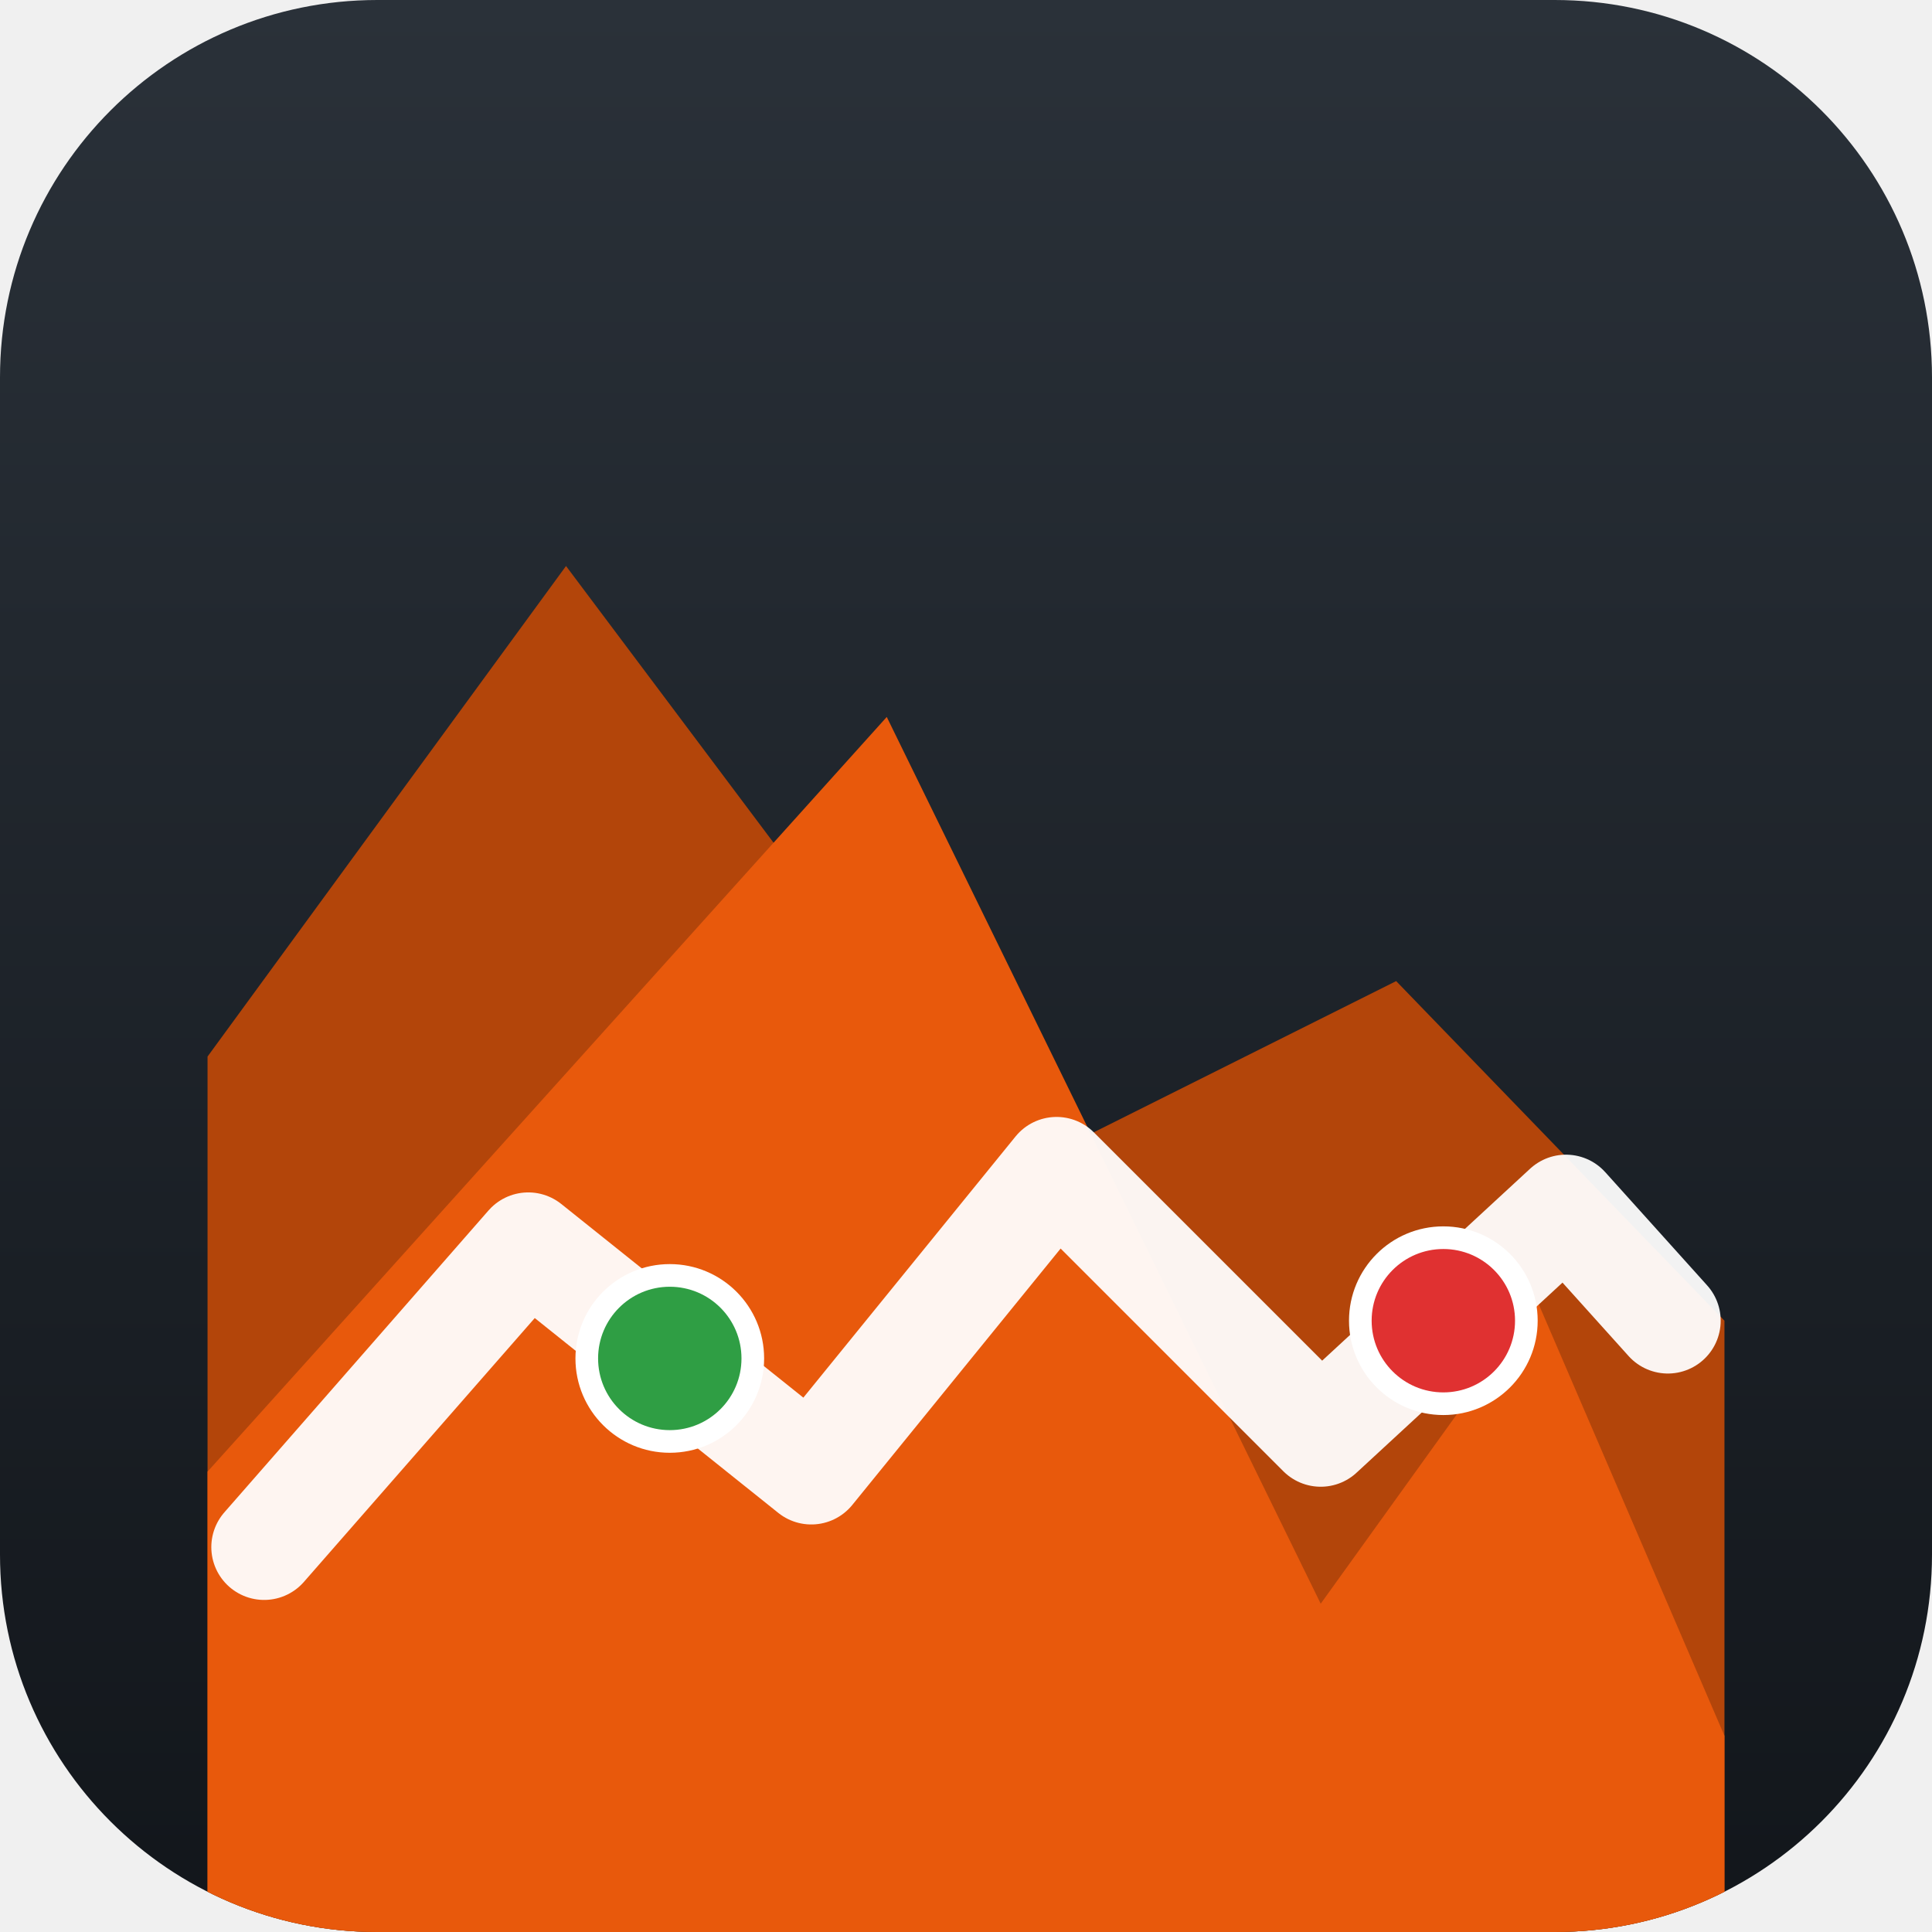
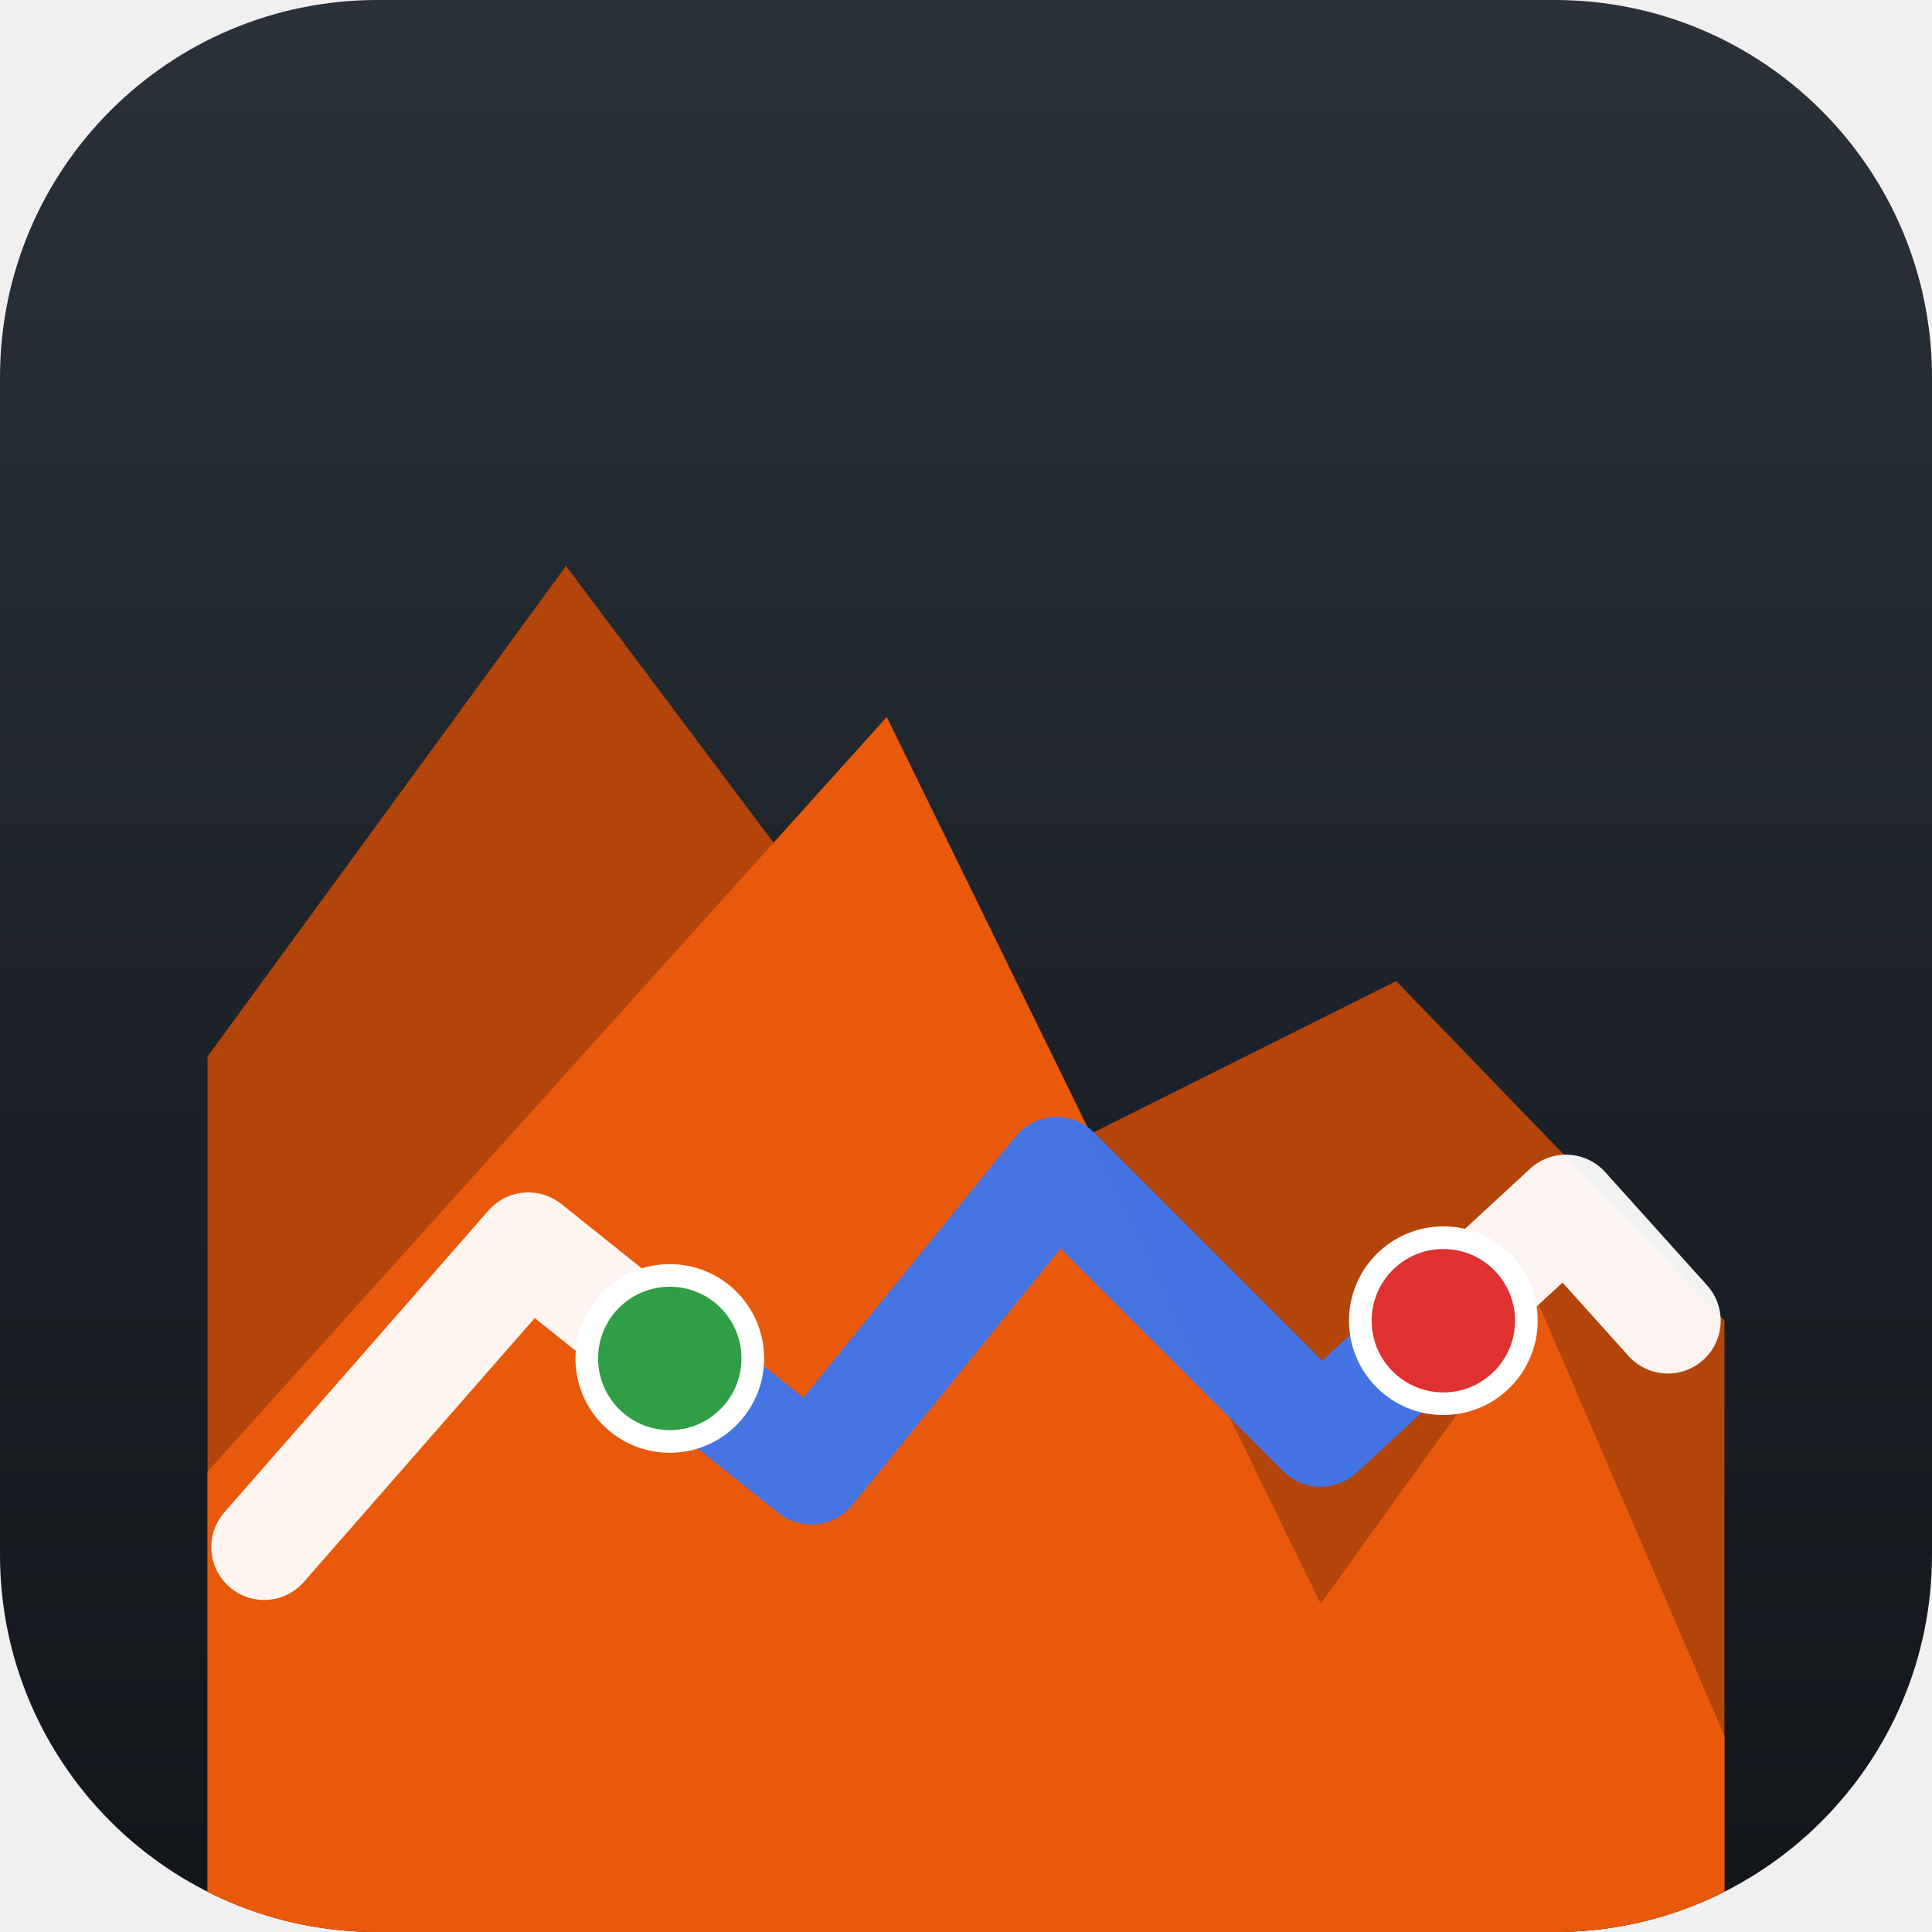
<svg xmlns="http://www.w3.org/2000/svg" viewBox="0 0 1024 1024">
  <defs>
    <linearGradient id="bg" x1="0" y1="0" x2="0" y2="1024" gradientUnits="userSpaceOnUse">
      <stop offset="0" stop-color="#2a3139" />
      <stop offset="1" stop-color="#12161b" />
    </linearGradient>
    <clipPath id="tile">
      <rect x="0" y="0" width="1024" height="1024" rx="200" ry="200" />
    </clipPath>
  </defs>
  <g clip-path="url(#tile)">
    <rect width="1024" height="1024" fill="url(#bg)" />
    <polygon points="110,560 300,300 540,620 740,520 914,700 914,1120 110,1120" fill="#b3450a" />
    <polygon points="110,780 470,380 700,850 815,690 914,920 914,1120 110,1120" fill="#e8590c" />
-     <polyline points="140,820 280,660 430,780 560,620 700,760 830,640 884,700" fill="none" stroke="#ffffff" stroke-opacity="0.94" stroke-width="56" stroke-linecap="round" stroke-linejoin="round" />
+     <polyline points="140,820 280,660 355,720" fill="none" stroke="#ffffff" stroke-opacity="0.94" stroke-width="56" stroke-linecap="round" stroke-linejoin="round" />
+     <polyline points="355,720 430,780 560,620 700,760 765,700" fill="none" stroke="#3d76f0" stroke-opacity="0.94" stroke-width="56" stroke-linecap="round" stroke-linejoin="round" />
+     <polyline points="765,700 830,640 884,700" fill="none" stroke="#ffffff" stroke-opacity="0.94" stroke-width="56" stroke-linecap="round" stroke-linejoin="round" />
    <circle cx="355" cy="720" r="50" fill="#ffffff" />
    <circle cx="355" cy="720" r="38" fill="#2f9e44" />
    <circle cx="765" cy="700" r="50" fill="#ffffff" />
    <circle cx="765" cy="700" r="38" fill="#e03131" />
  </g>
</svg>
